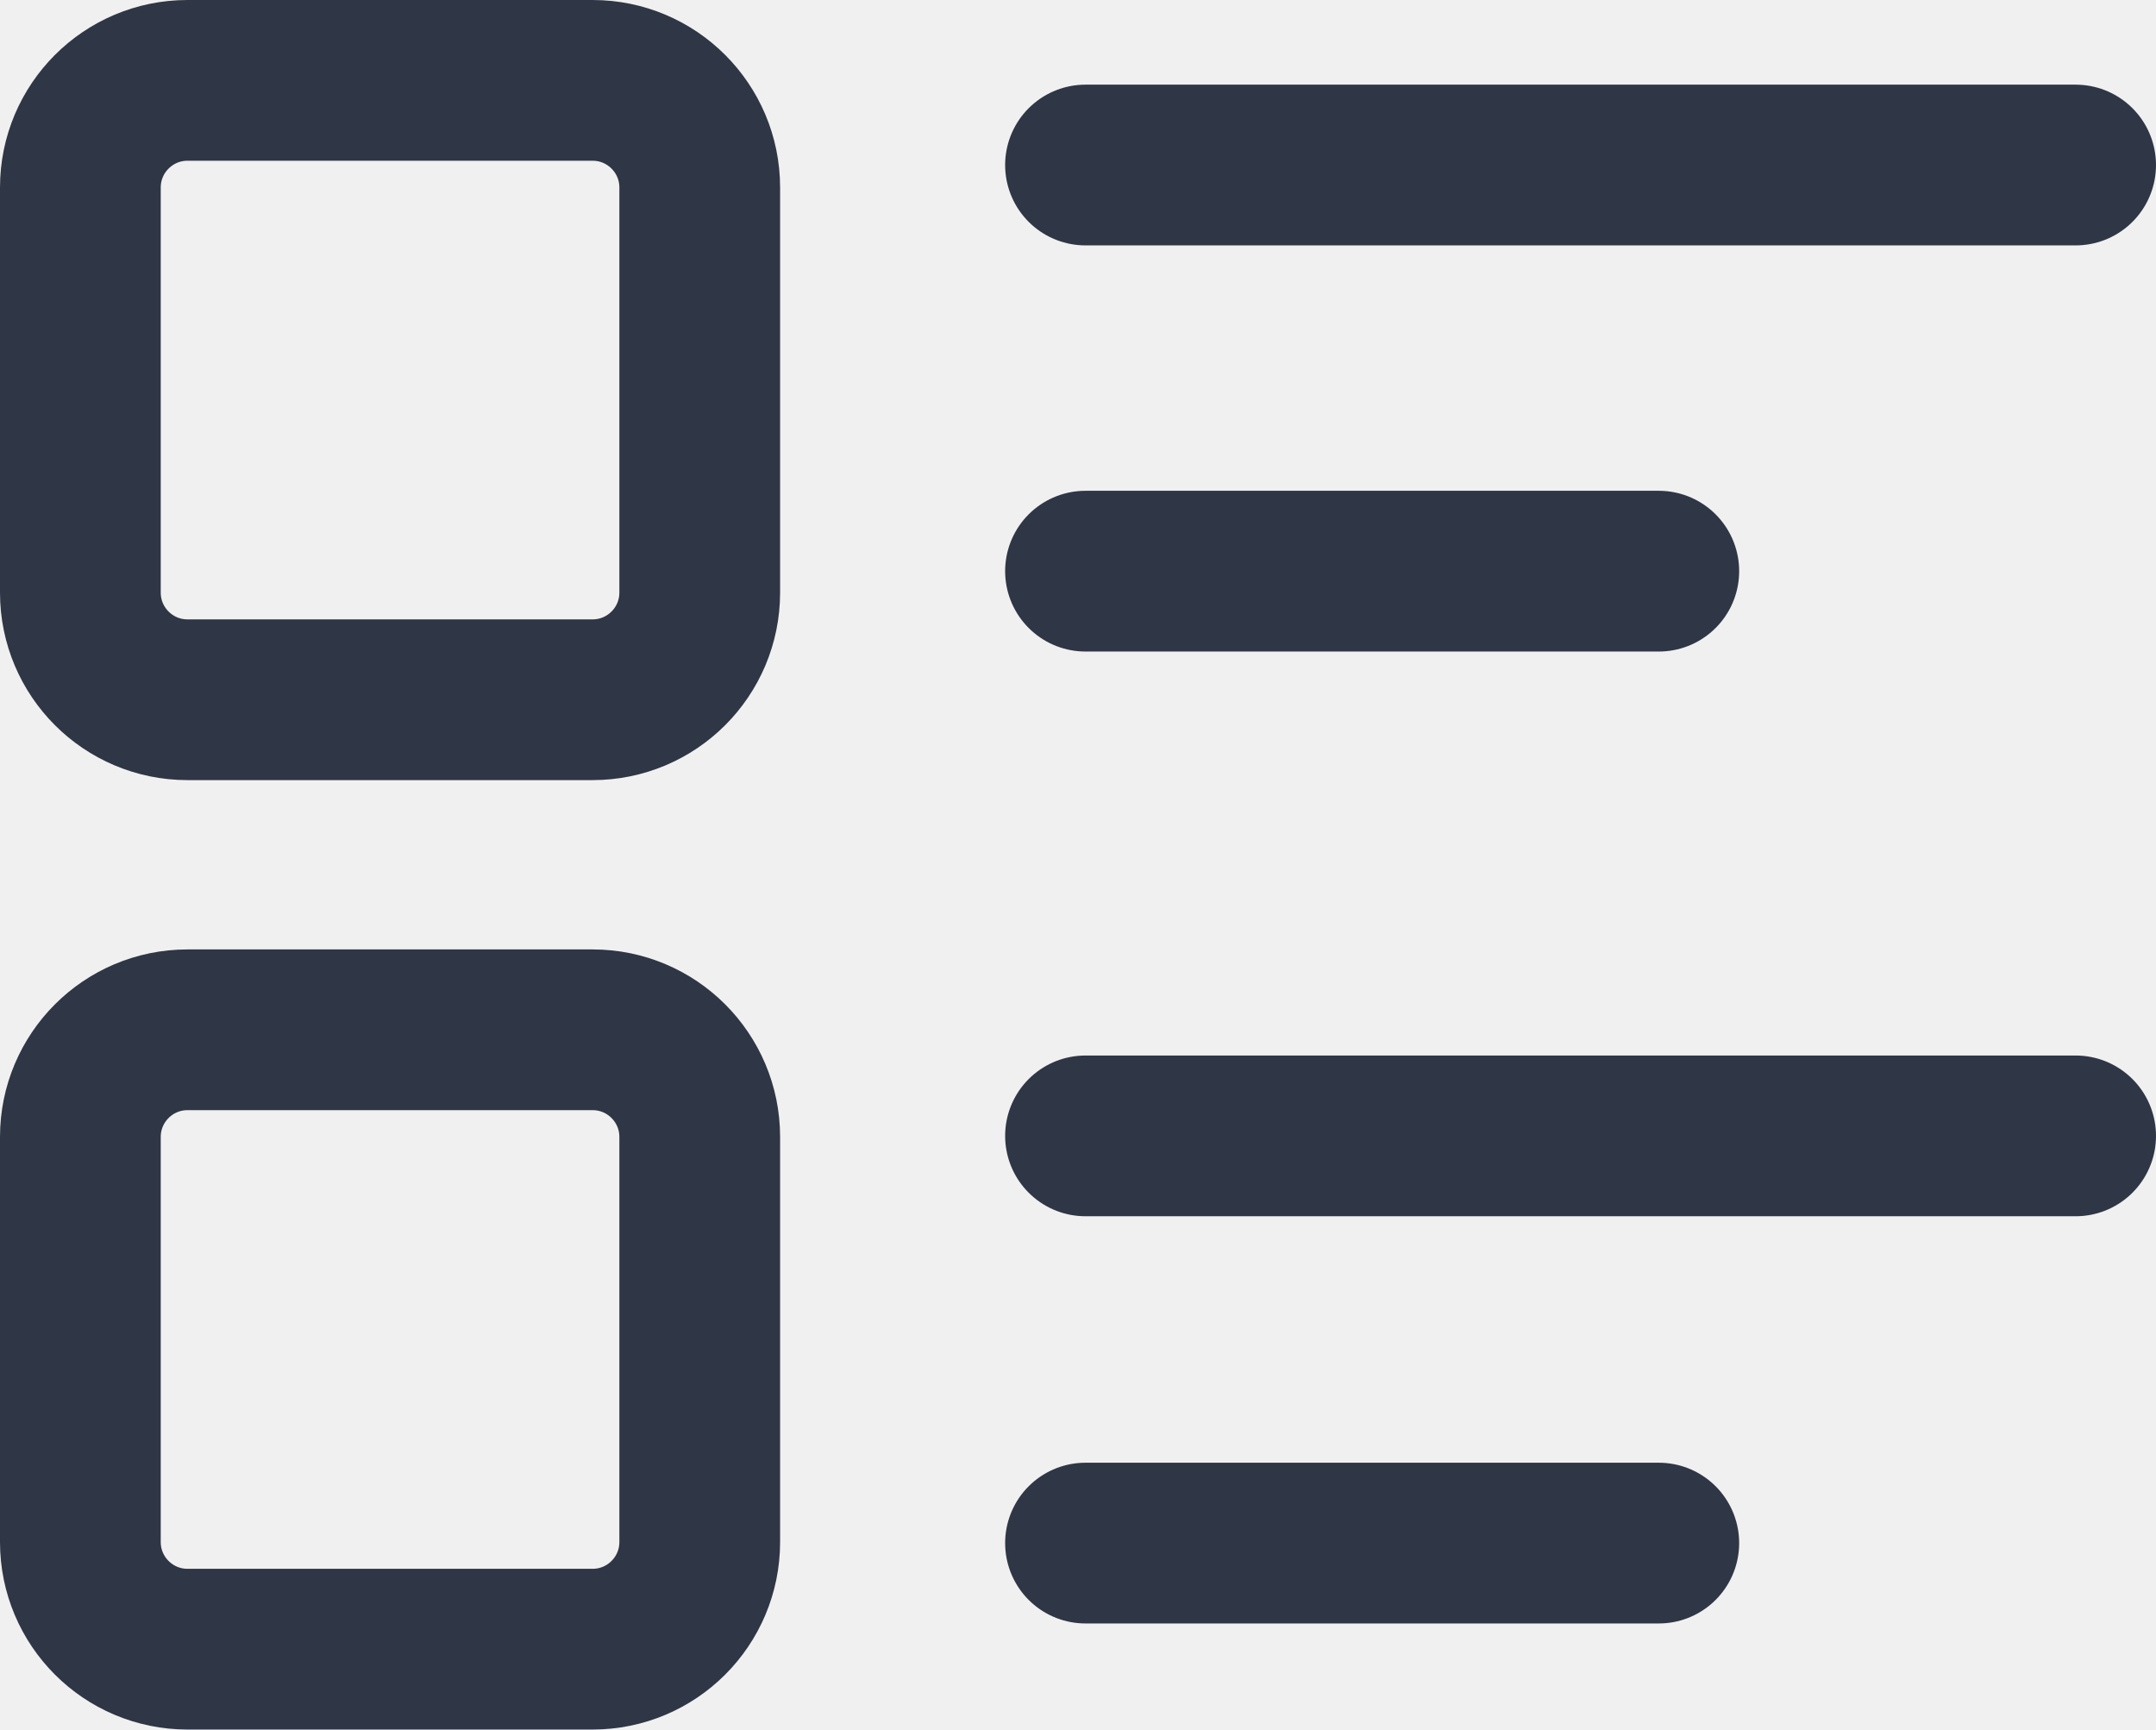
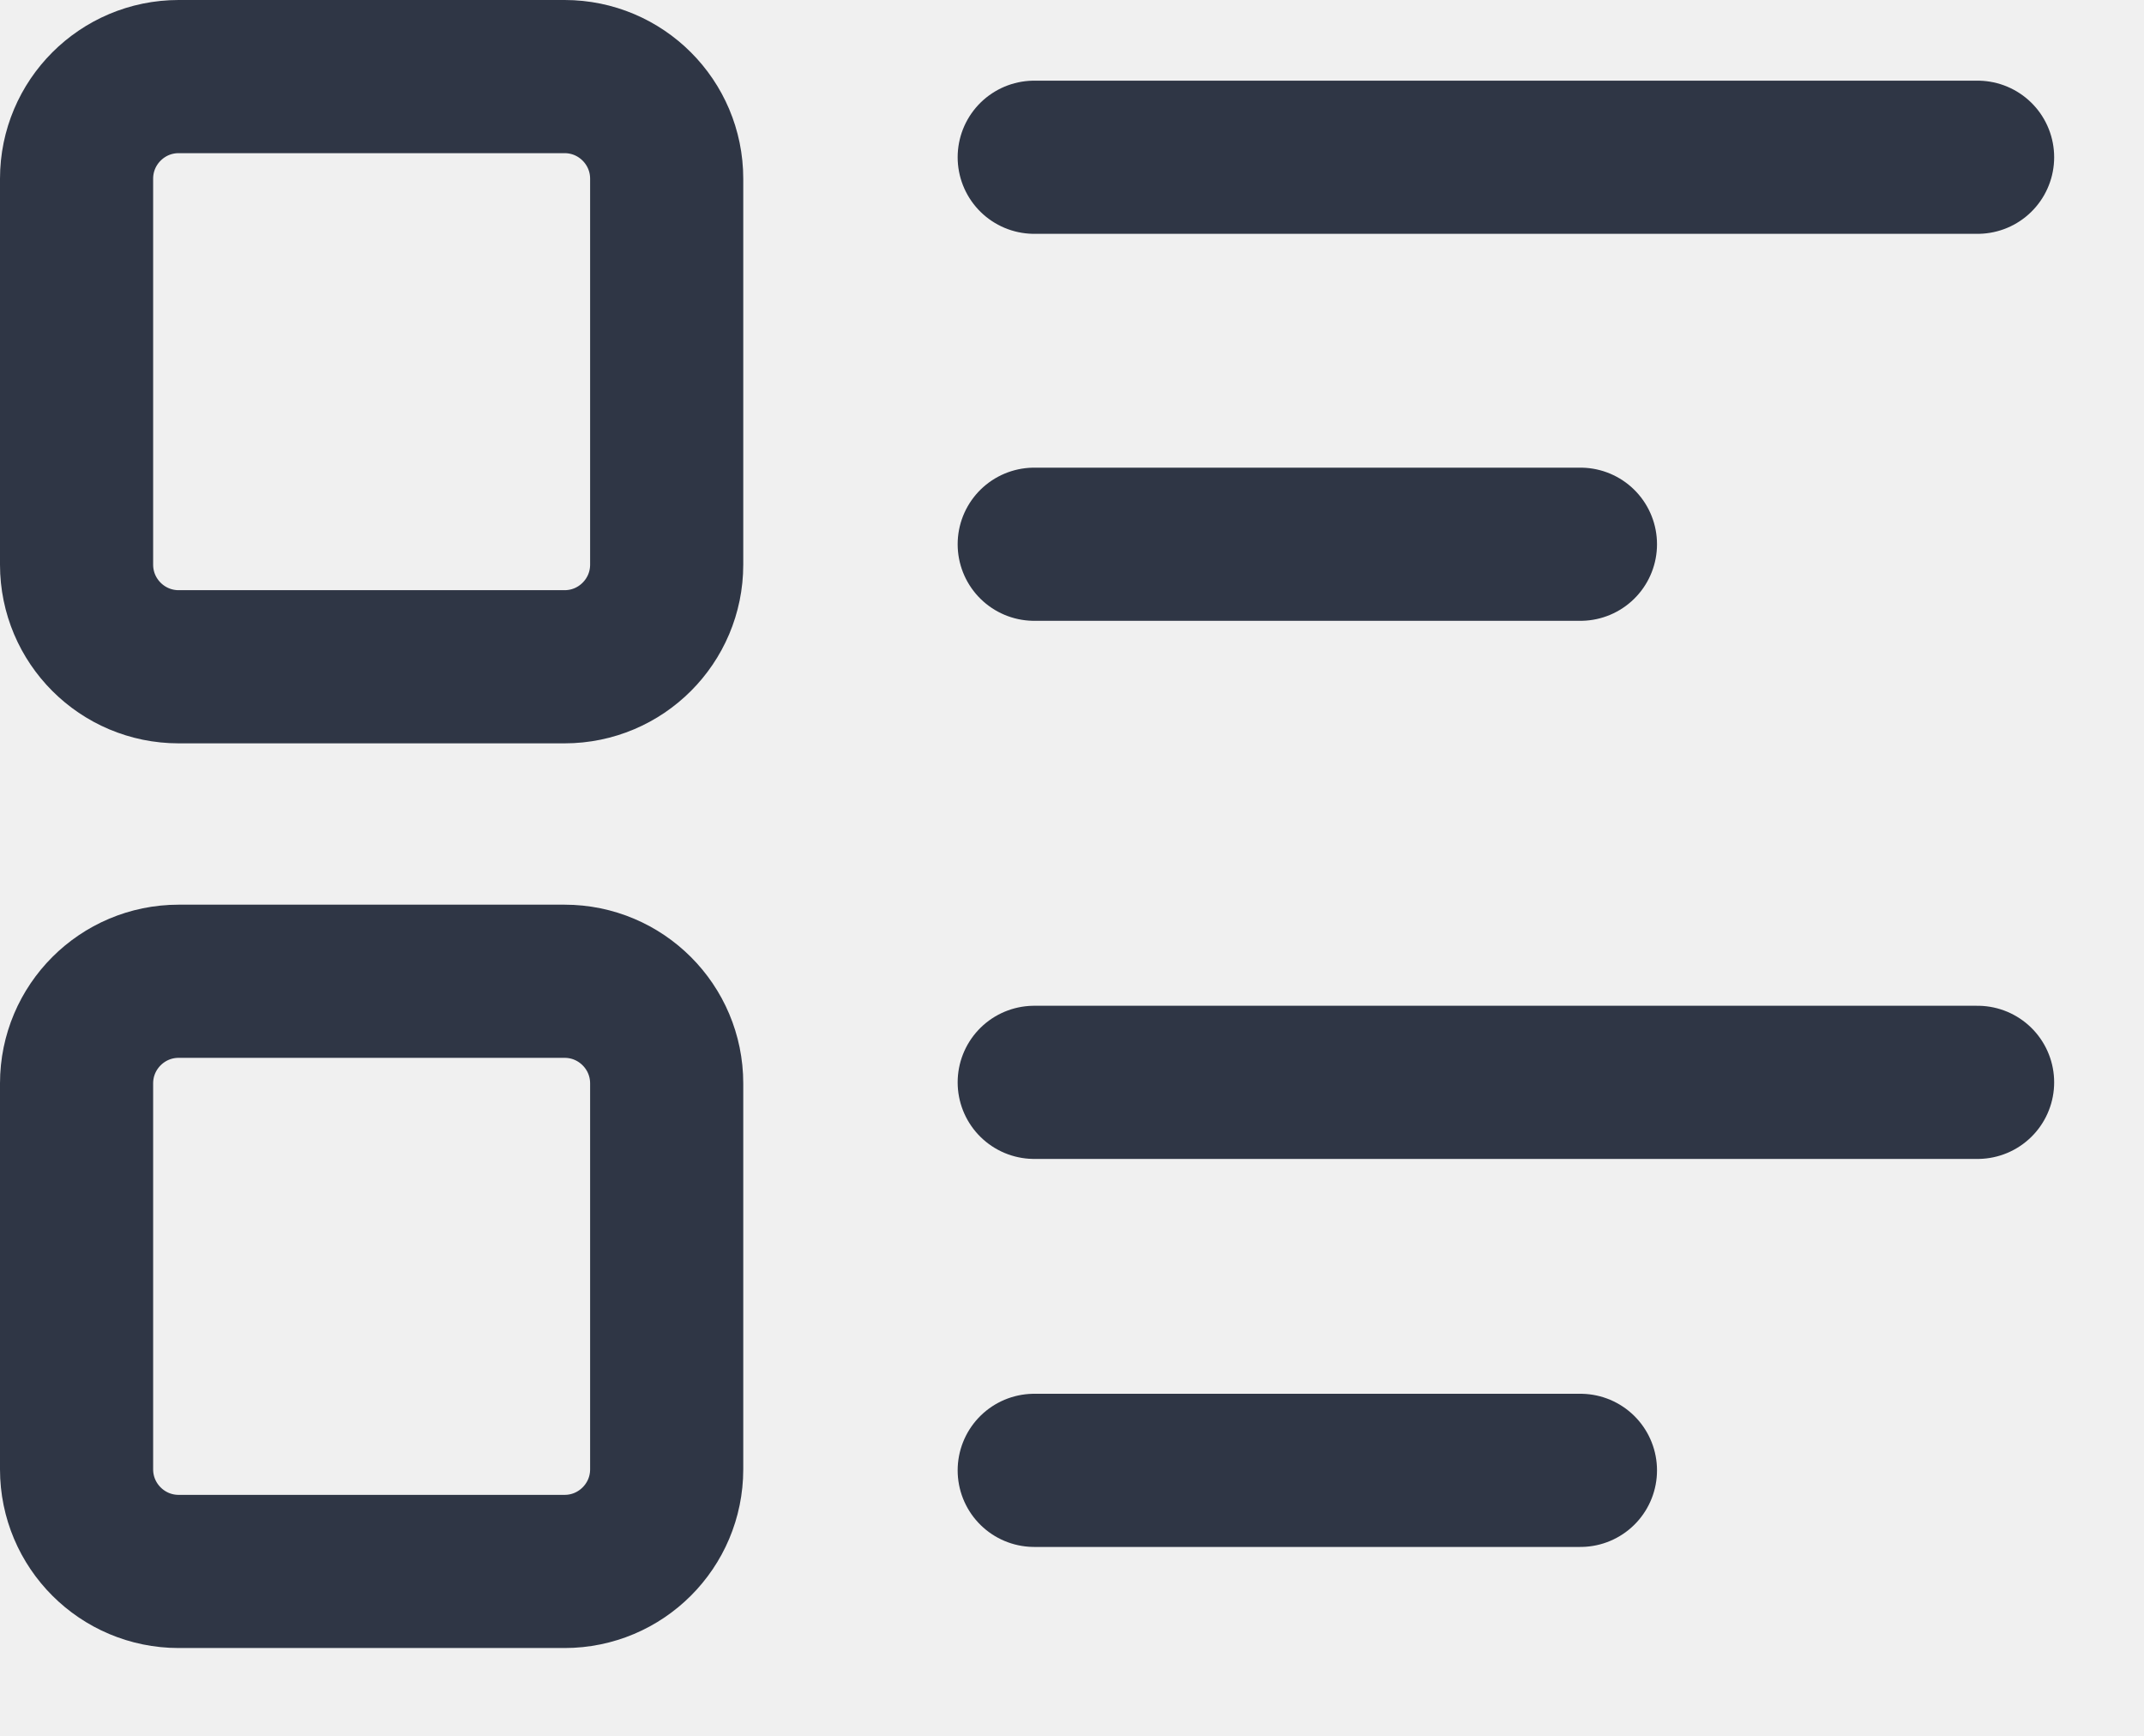
- <svg xmlns="http://www.w3.org/2000/svg" viewBox="0 0 20.12 16.14">
+ <svg xmlns="http://www.w3.org/2000/svg" width="21" height="17" viewBox="0 0 21 17" fill="none">
+   <g clip-path="url(#clip0_2547_5175)">
+     <path d="M5.53 0.75H1.75C1.198 0.75 0.75 1.198 0.75 1.75V5.53C0.75 6.082 1.198 6.53 1.75 6.53H5.53C6.082 6.53 6.53 6.082 6.53 5.53V1.75C6.53 1.198 6.082 0.75 5.53 0.75Z" stroke="#2F3645" stroke-width="1.5" stroke-linecap="round" stroke-linejoin="round" />
+     <path d="M5.53 9.61H1.75C1.198 9.61 0.75 10.058 0.75 10.61V14.39C0.75 14.942 1.198 15.39 1.75 15.39H5.53C6.082 15.39 6.53 14.942 6.53 14.39V10.61C6.53 10.058 6.082 9.61 5.53 9.61Z" stroke="#2F3645" stroke-width="1.5" stroke-linecap="round" stroke-linejoin="round" />
+     <path d="M10.13 1.54H19.37" stroke="#2F3645" stroke-width="1.5" stroke-linecap="round" stroke-linejoin="round" />
+     <path d="M10.13 5.33H15.48" stroke="#2F3645" stroke-width="1.5" stroke-linecap="round" stroke-linejoin="round" />
+     <path d="M10.13 10.6H19.37" stroke="#2F3645" stroke-width="1.5" stroke-linecap="round" stroke-linejoin="round" />
+     <path d="M10.13 14.4H15.48" stroke="#2F3645" stroke-width="1.5" stroke-linecap="round" stroke-linejoin="round" />
+   </g>
  <defs>
-     <style>.cls-1{fill:none;stroke:#2f3645;stroke-linecap:round;stroke-linejoin:round;stroke-width:1.5px;}</style>
+     <clipPath id="clip0_2547_5175">
+       <rect width="20.12" height="16.14" fill="white" />
+     </clipPath>
  </defs>
-   <g id="레이어_2" data-name="레이어 2">
-     <g id="레이어_1-2" data-name="레이어 1">
-       <g id="library_list" data-name="library/list">
-         <rect class="cls-1" x="0.75" y="0.75" width="5.78" height="5.78" rx="1" />
-         <rect class="cls-1" x="0.75" y="9.61" width="5.78" height="5.78" rx="1" />
-         <line class="cls-1" x1="10.13" y1="1.54" x2="19.37" y2="1.54" />
-         <line class="cls-1" x1="10.13" y1="5.33" x2="15.48" y2="5.33" />
-         <line class="cls-1" x1="10.13" y1="10.6" x2="19.37" y2="10.6" />
-         <line class="cls-1" x1="10.13" y1="14.4" x2="15.48" y2="14.4" />
-       </g>
-     </g>
-   </g>
</svg>
